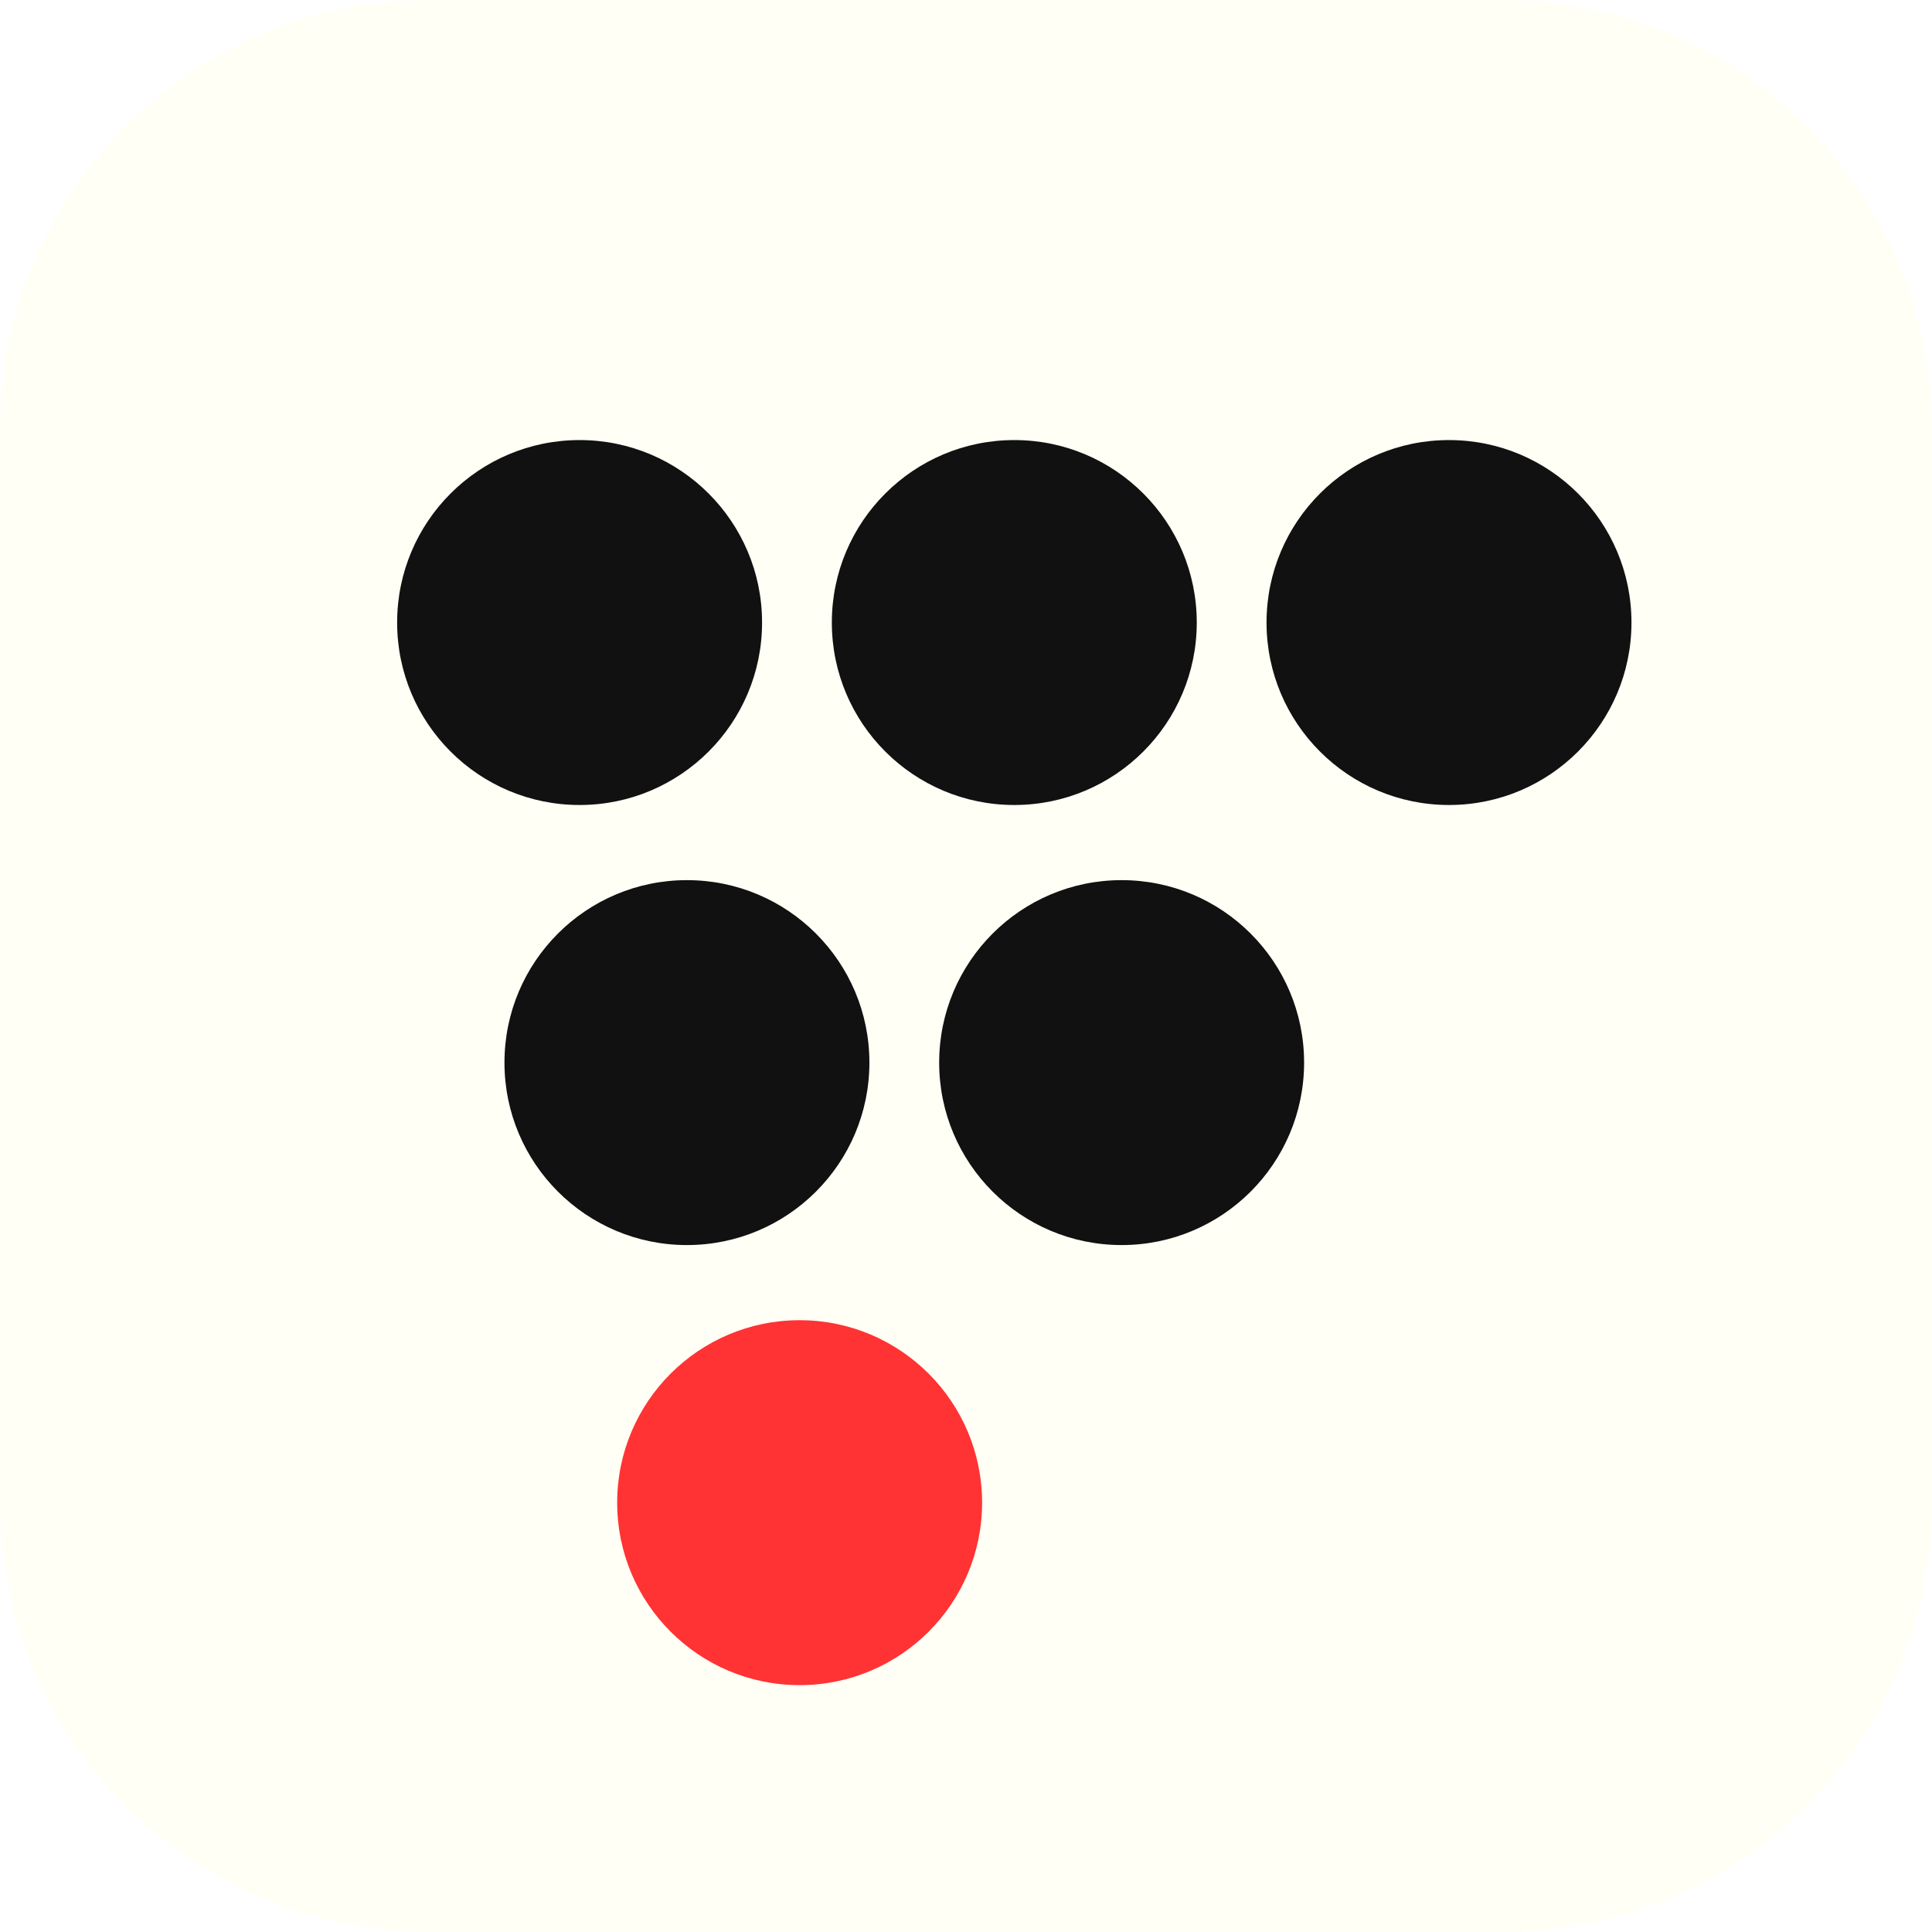
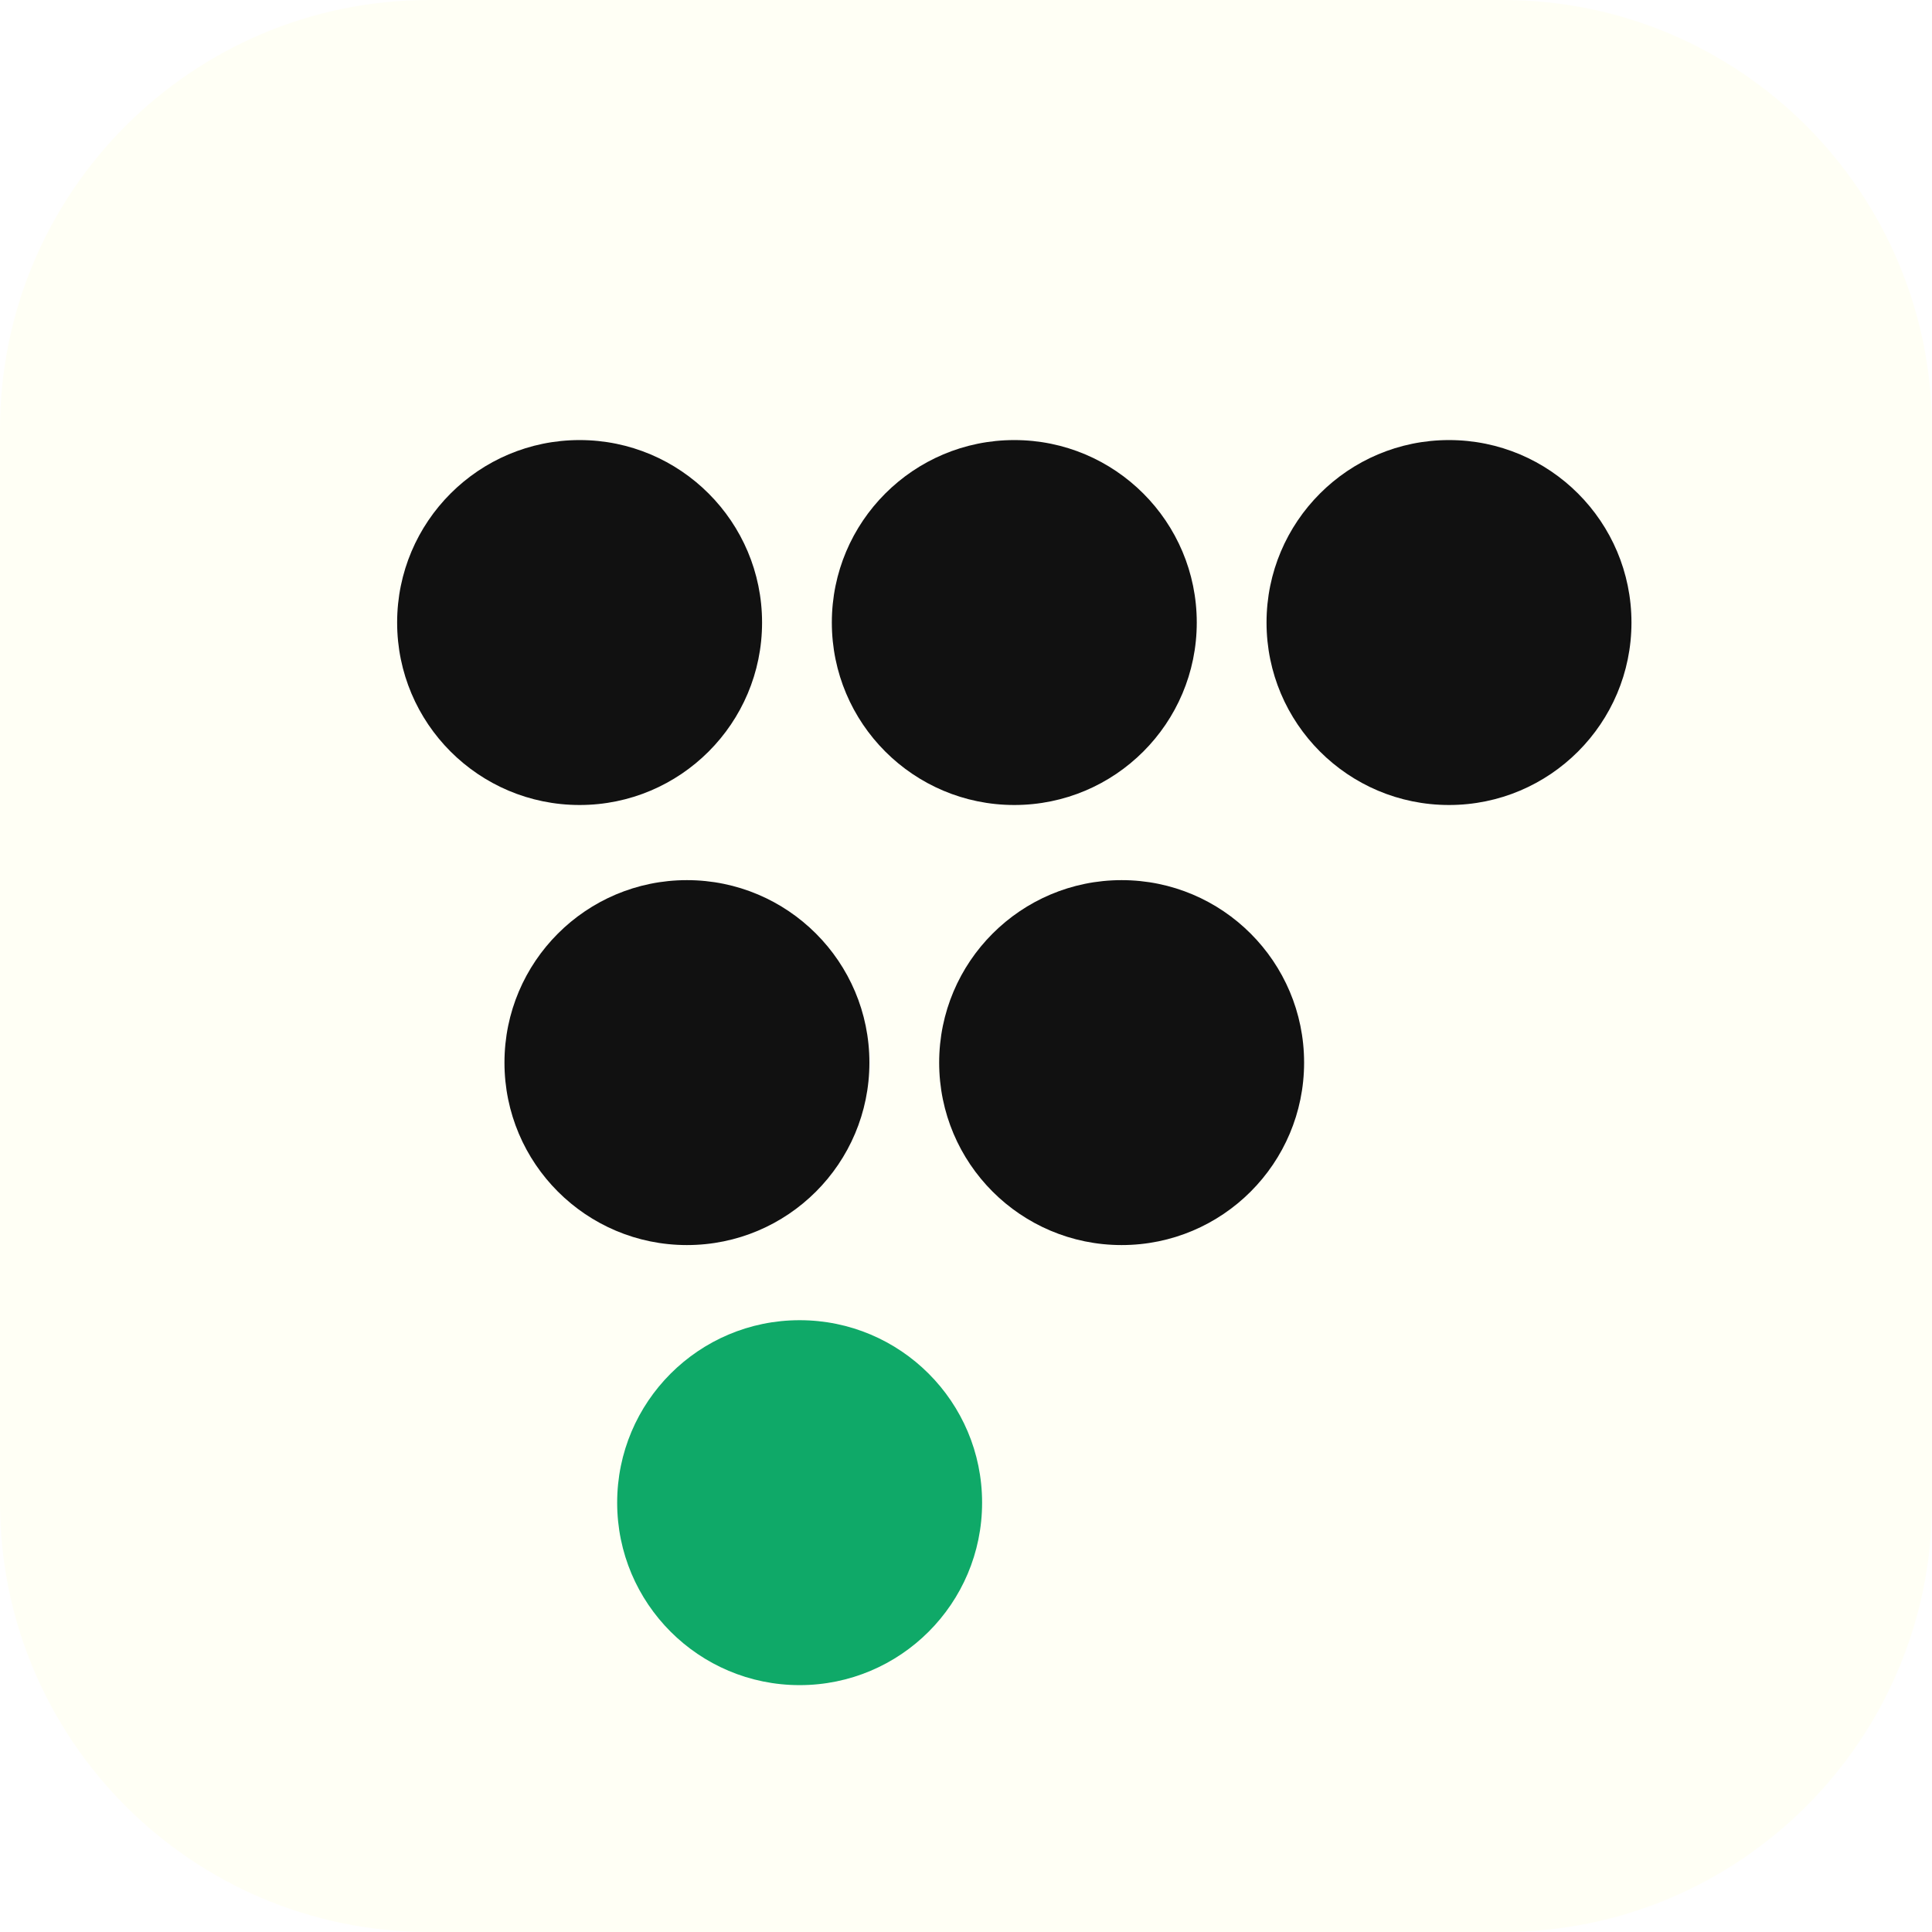
<svg xmlns="http://www.w3.org/2000/svg" viewBox="0 0 180 180">
  <rect width="180" height="180" rx="40" fill="#fffff5" />
  <circle cx="54" cy="58" r="17" fill="#111111" />
  <circle cx="94.5" cy="58" r="17" fill="#111111" />
  <circle cx="135" cy="58" r="17" fill="#111111" />
  <circle cx="64" cy="99" r="17" fill="#111111" />
  <circle cx="104.5" cy="99" r="17" fill="#111111" />
-   <circle cx="74.5" cy="140" r="17" fill="#ff3333" />
+   <circle cx="74.5" cy="140" r="17" fill="#0fa968" />
</svg>
